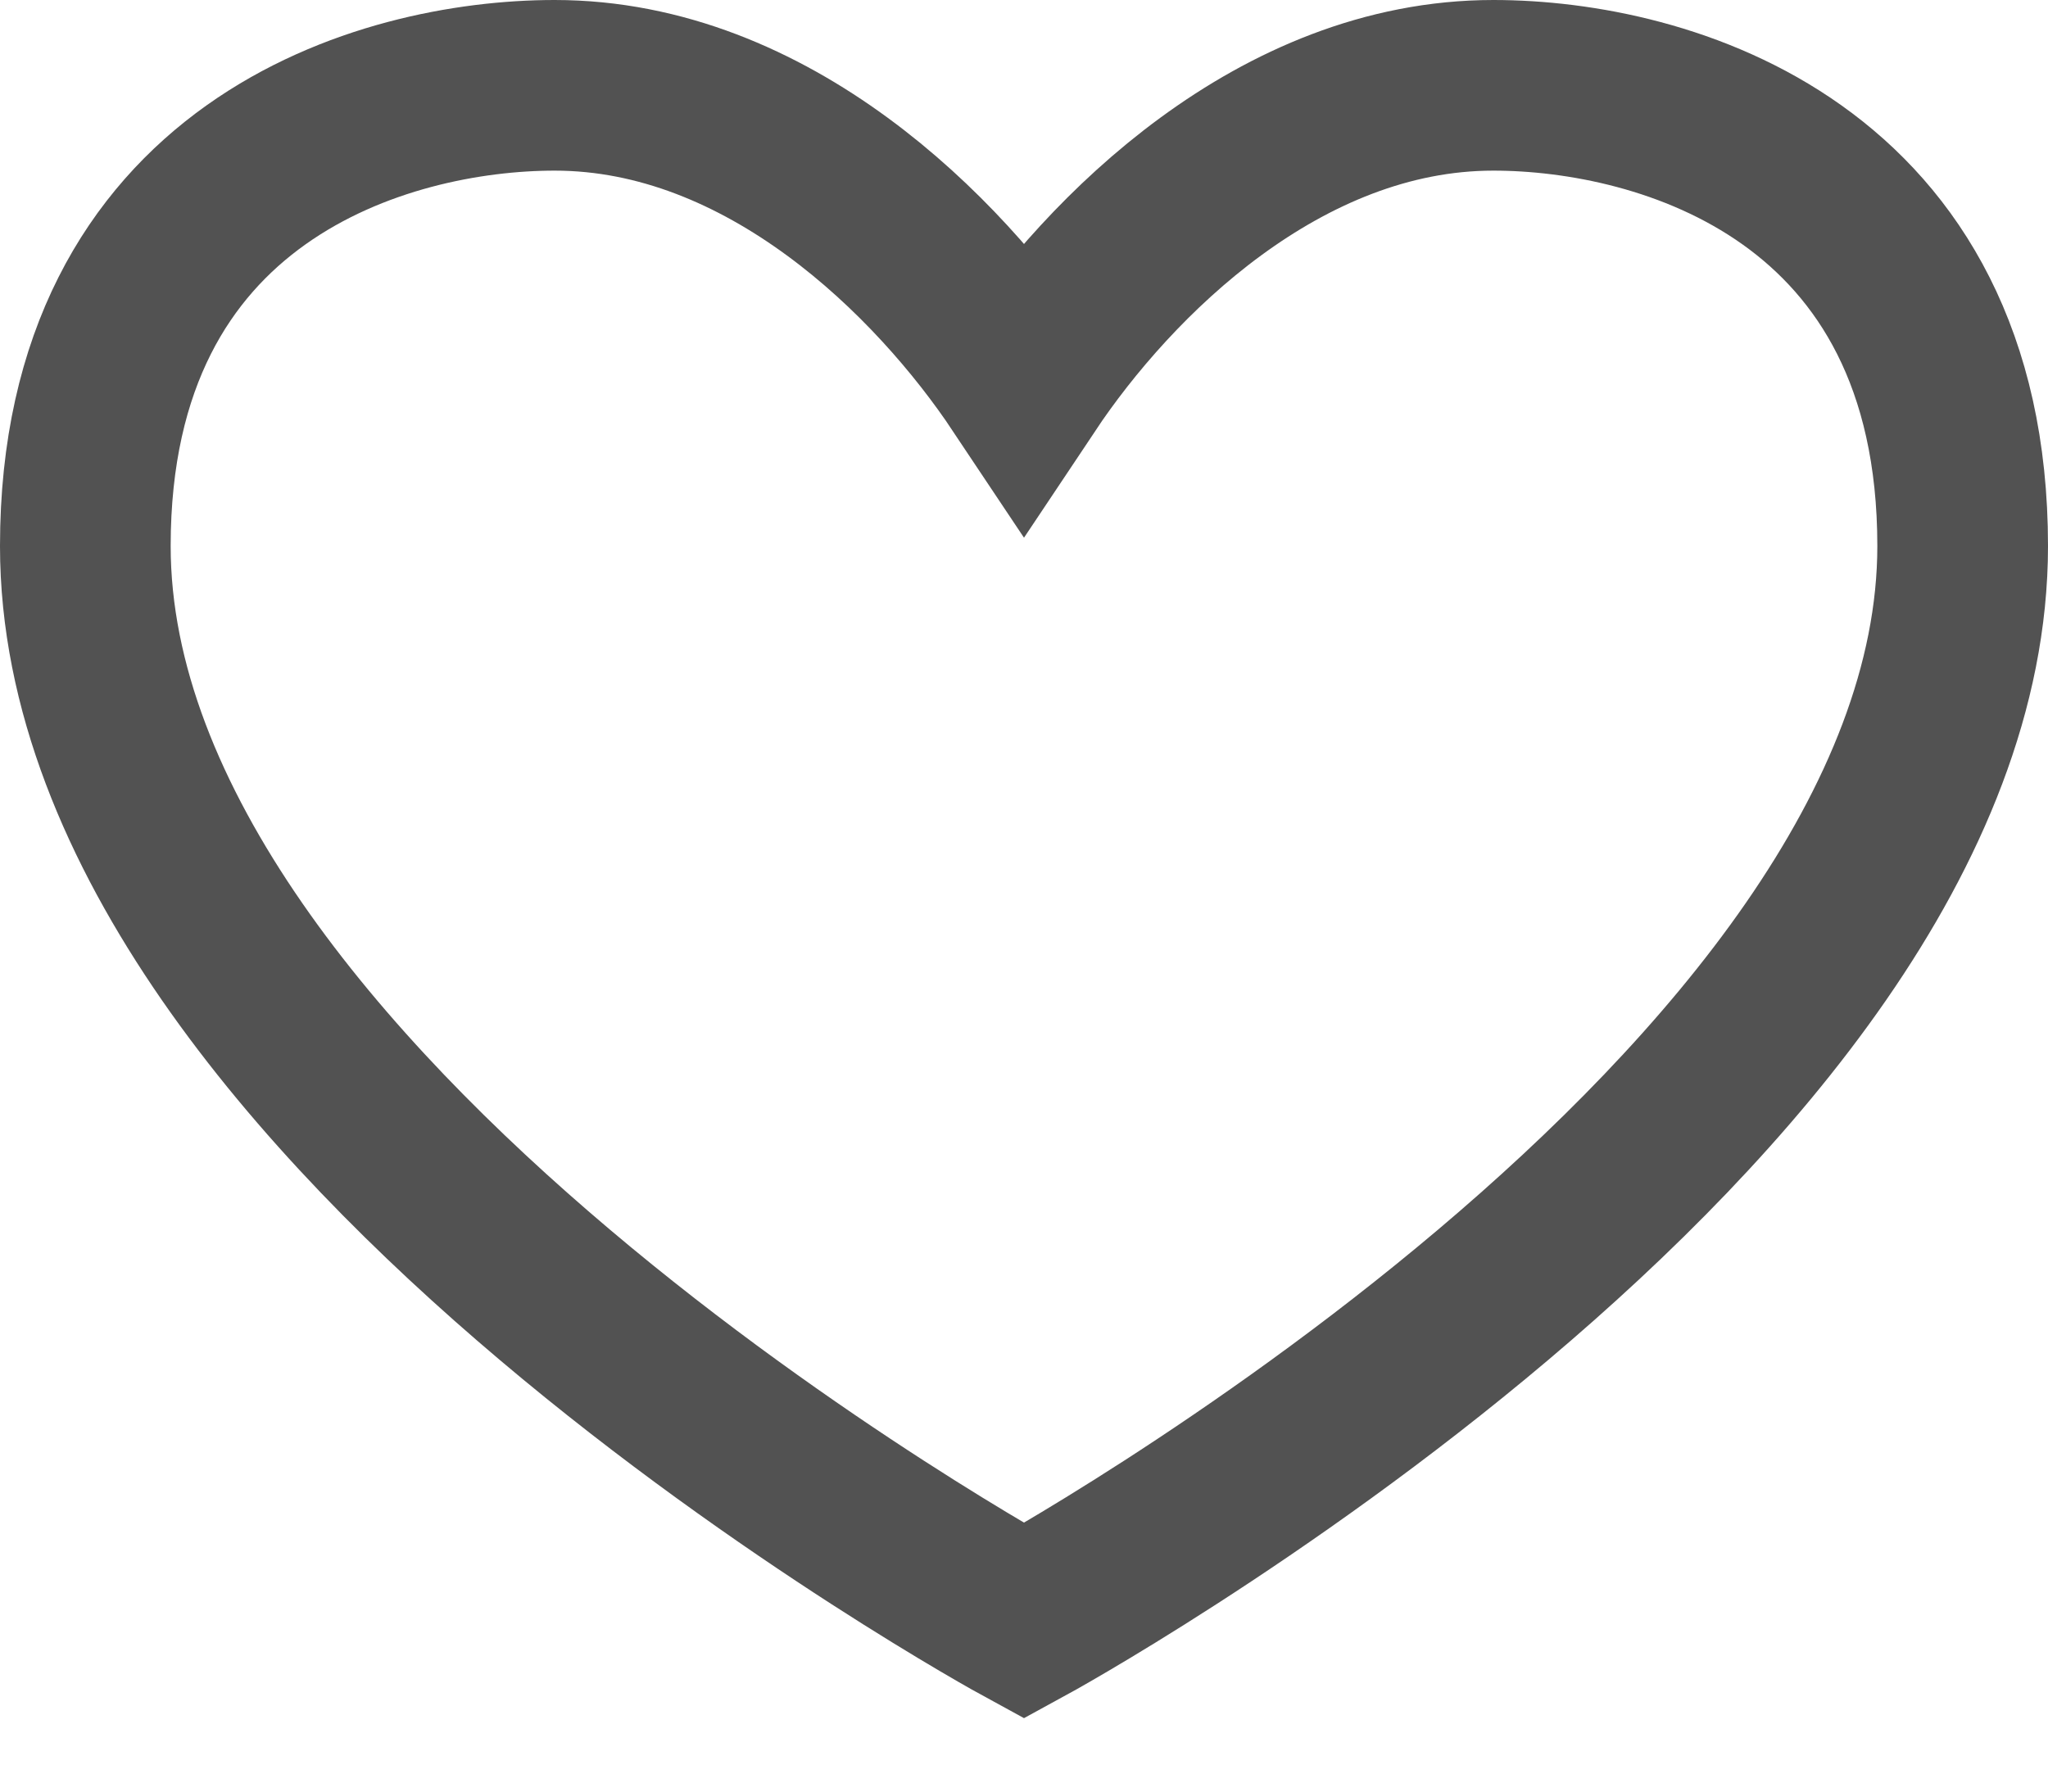
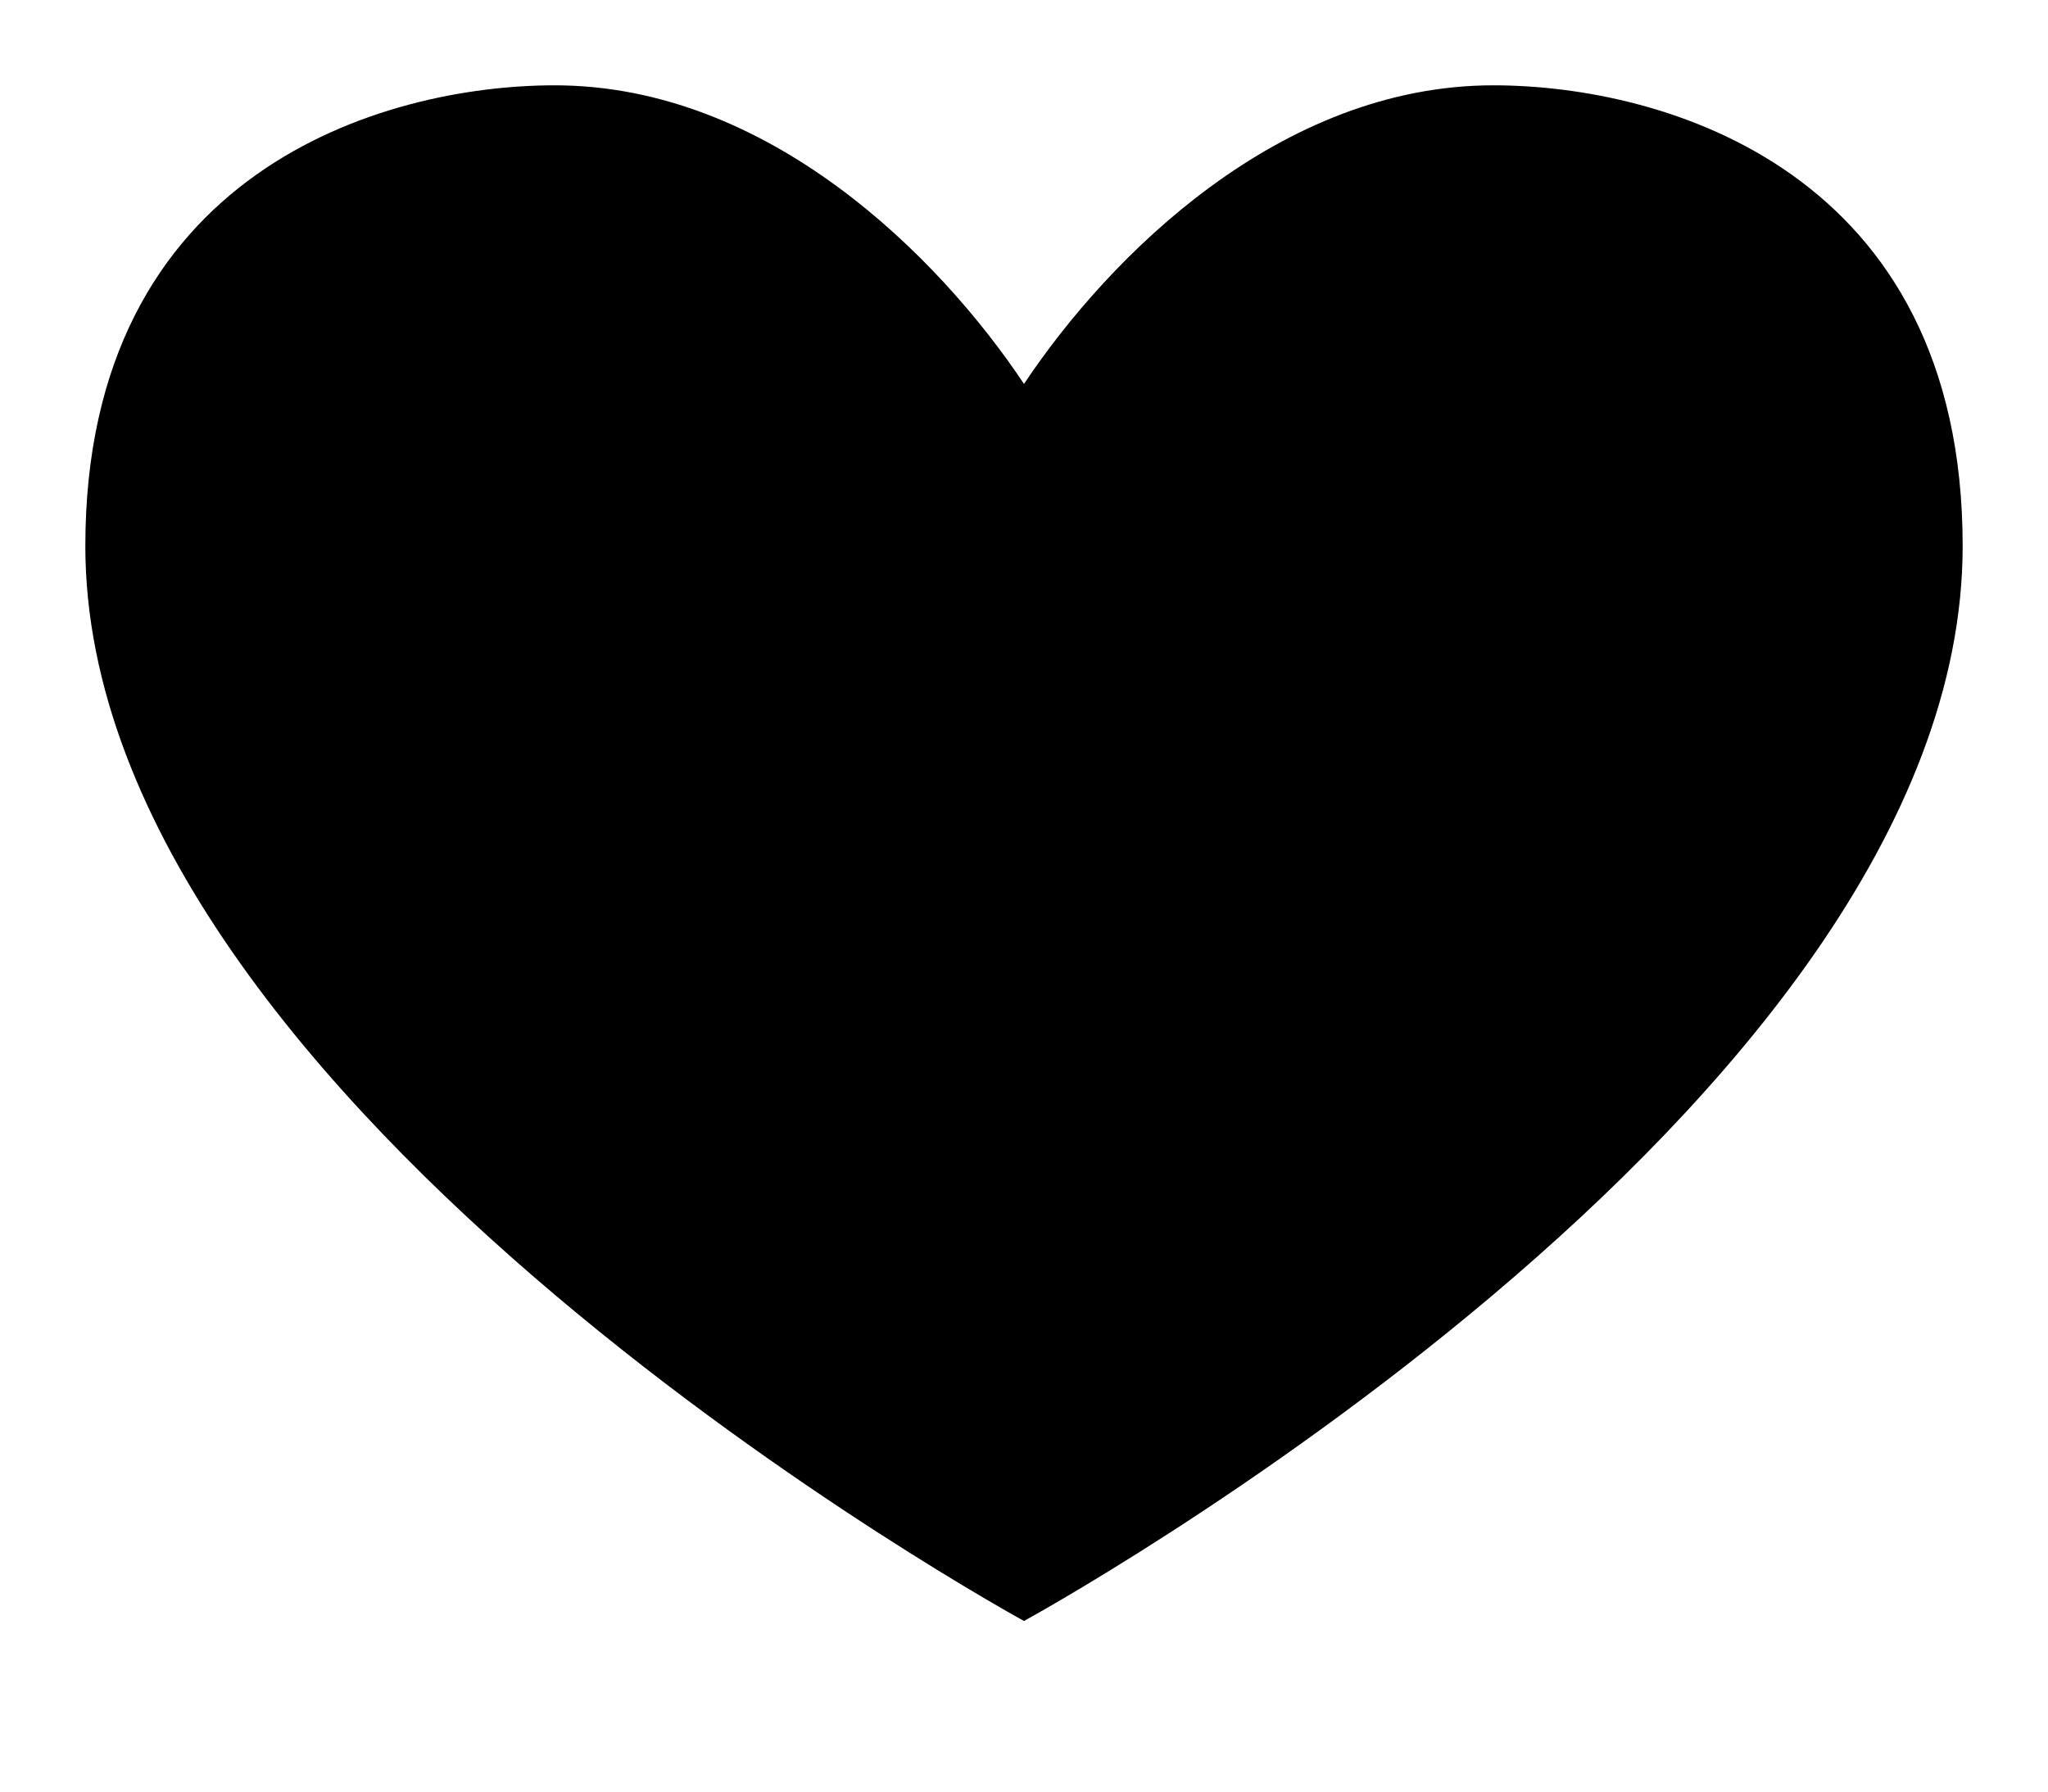
- <svg xmlns="http://www.w3.org/2000/svg" width="24" height="21" viewBox="0 0 24 21" fill="none">
-   <path d="M1 6.4C1 2 4.5 1 6.5 1C9 1 11 3 12 4.5C13 3 15 1 17.5 1C19.5 1 23 2 23 6.4C23 13 12 19 12 19C12 19 1 13 1 6.4Z" stroke="#525252" stroke-width="2" />
+ <svg xmlns="http://www.w3.org/2000/svg" width="24" height="21" viewBox="0 0 24 21">
+   <path d="M1 6.4C1 2 4.5 1 6.5 1C9 1 11 3 12 4.5C13 3 15 1 17.5 1C19.5 1 23 2 23 6.4C23 13 12 19 12 19C12 19 1 13 1 6.4Z" stroke-width="2" />
</svg>
